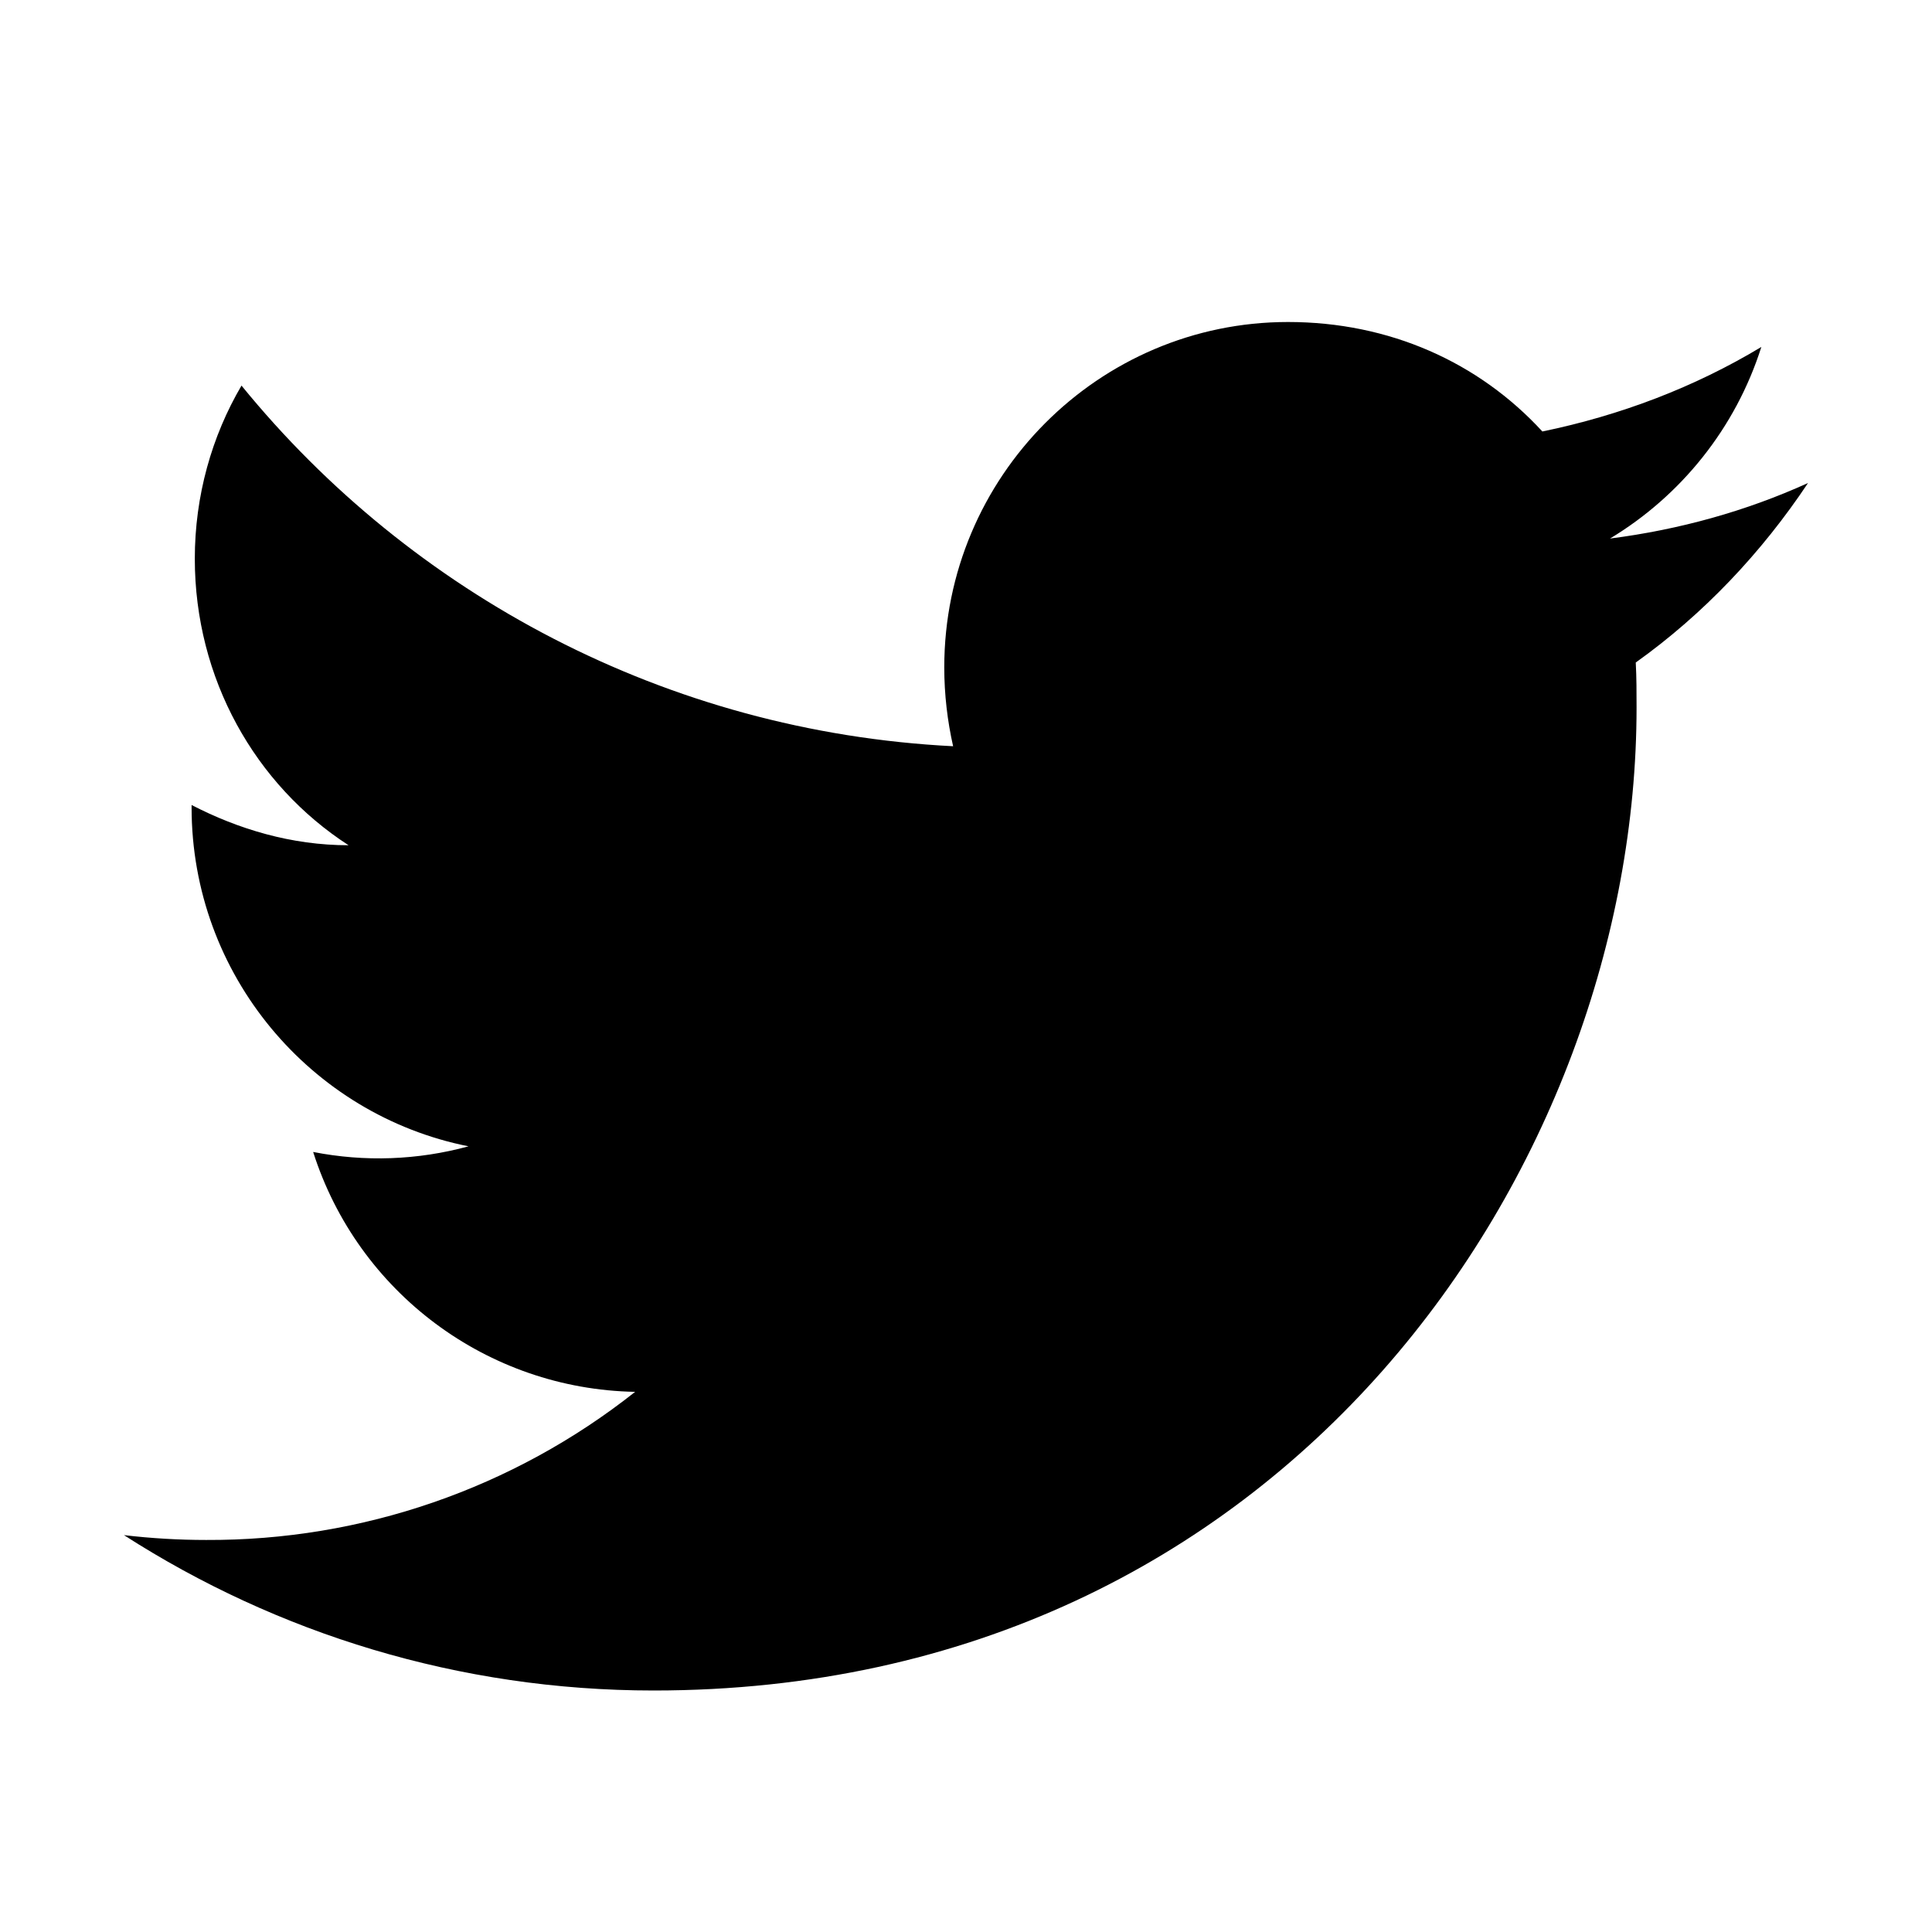
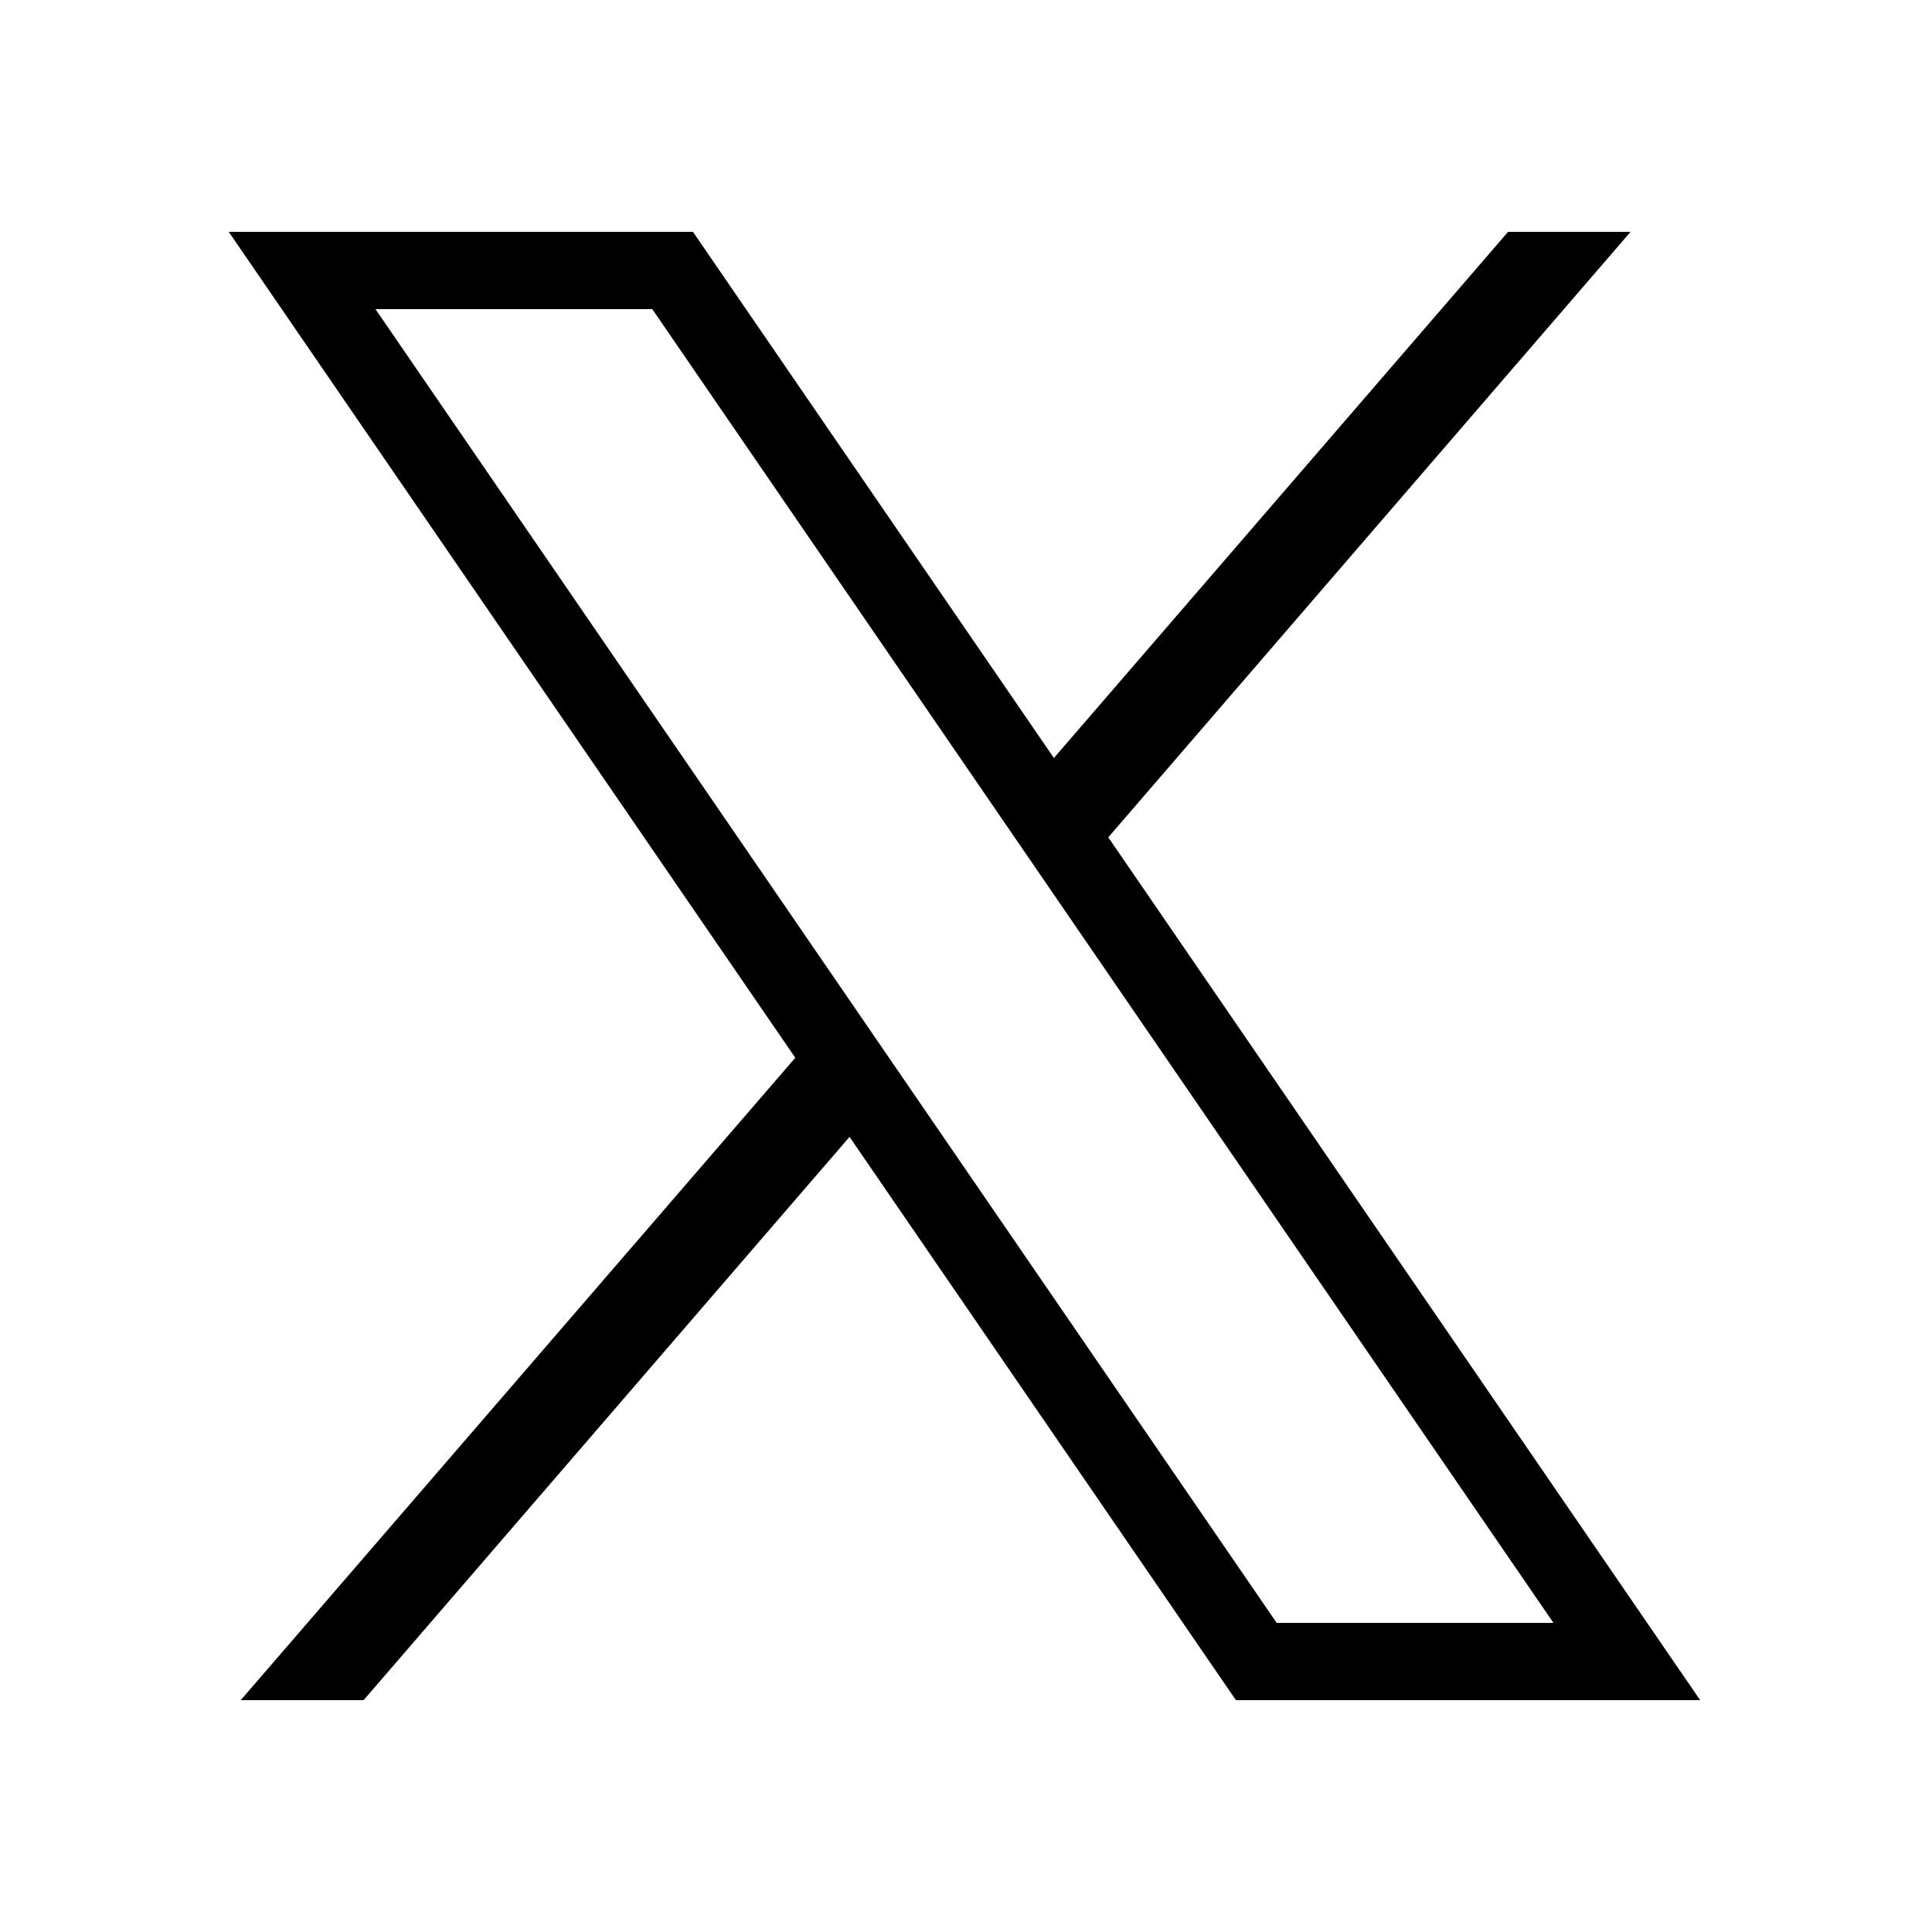
- <svg xmlns="http://www.w3.org/2000/svg" viewBox="0 0 24 24">
-   <path fill="currentColor" d="M22.46 6c-.77.35-1.6.58-2.46.69.88-.53 1.56-1.37 1.88-2.38-.83.5-1.75.85-2.72 1.05C18.37 4.5 17.26 4 16 4c-2.35 0-4.27 1.92-4.27 4.29 0 .34.04.67.11.98C8.28 9.09 5.11 7.38 3 4.79c-.37.63-.58 1.37-.58 2.15 0 1.49.75 2.81 1.91 3.56-.71 0-1.37-.2-1.95-.5v.03c0 2.08 1.48 3.82 3.44 4.21a4.22 4.22 0 0 1-1.93.07 4.28 4.28 0 0 0 4 2.98 8.521 8.521 0 0 1-5.33 1.84c-.34 0-.68-.02-1.02-.06C3.44 20.29 5.7 21 8.12 21 16 21 20.33 14.46 20.33 8.79c0-.19 0-.37-.01-.56.84-.6 1.56-1.36 2.14-2.23z" />
+ <svg xmlns="http://www.w3.org/2000/svg" viewBox="0 0 50 50">
+   <path fill="currentColor" d="m5.92 6 14.662 21.375L6.23 44h3.18l12.576-14.578 10 14.578H44L28.682 21.67 42.199 6h-3.17L27.275 19.617 17.934 6H5.92zm3.797 2h7.164l23.322 34H33.04L9.717 8z" />
</svg>
